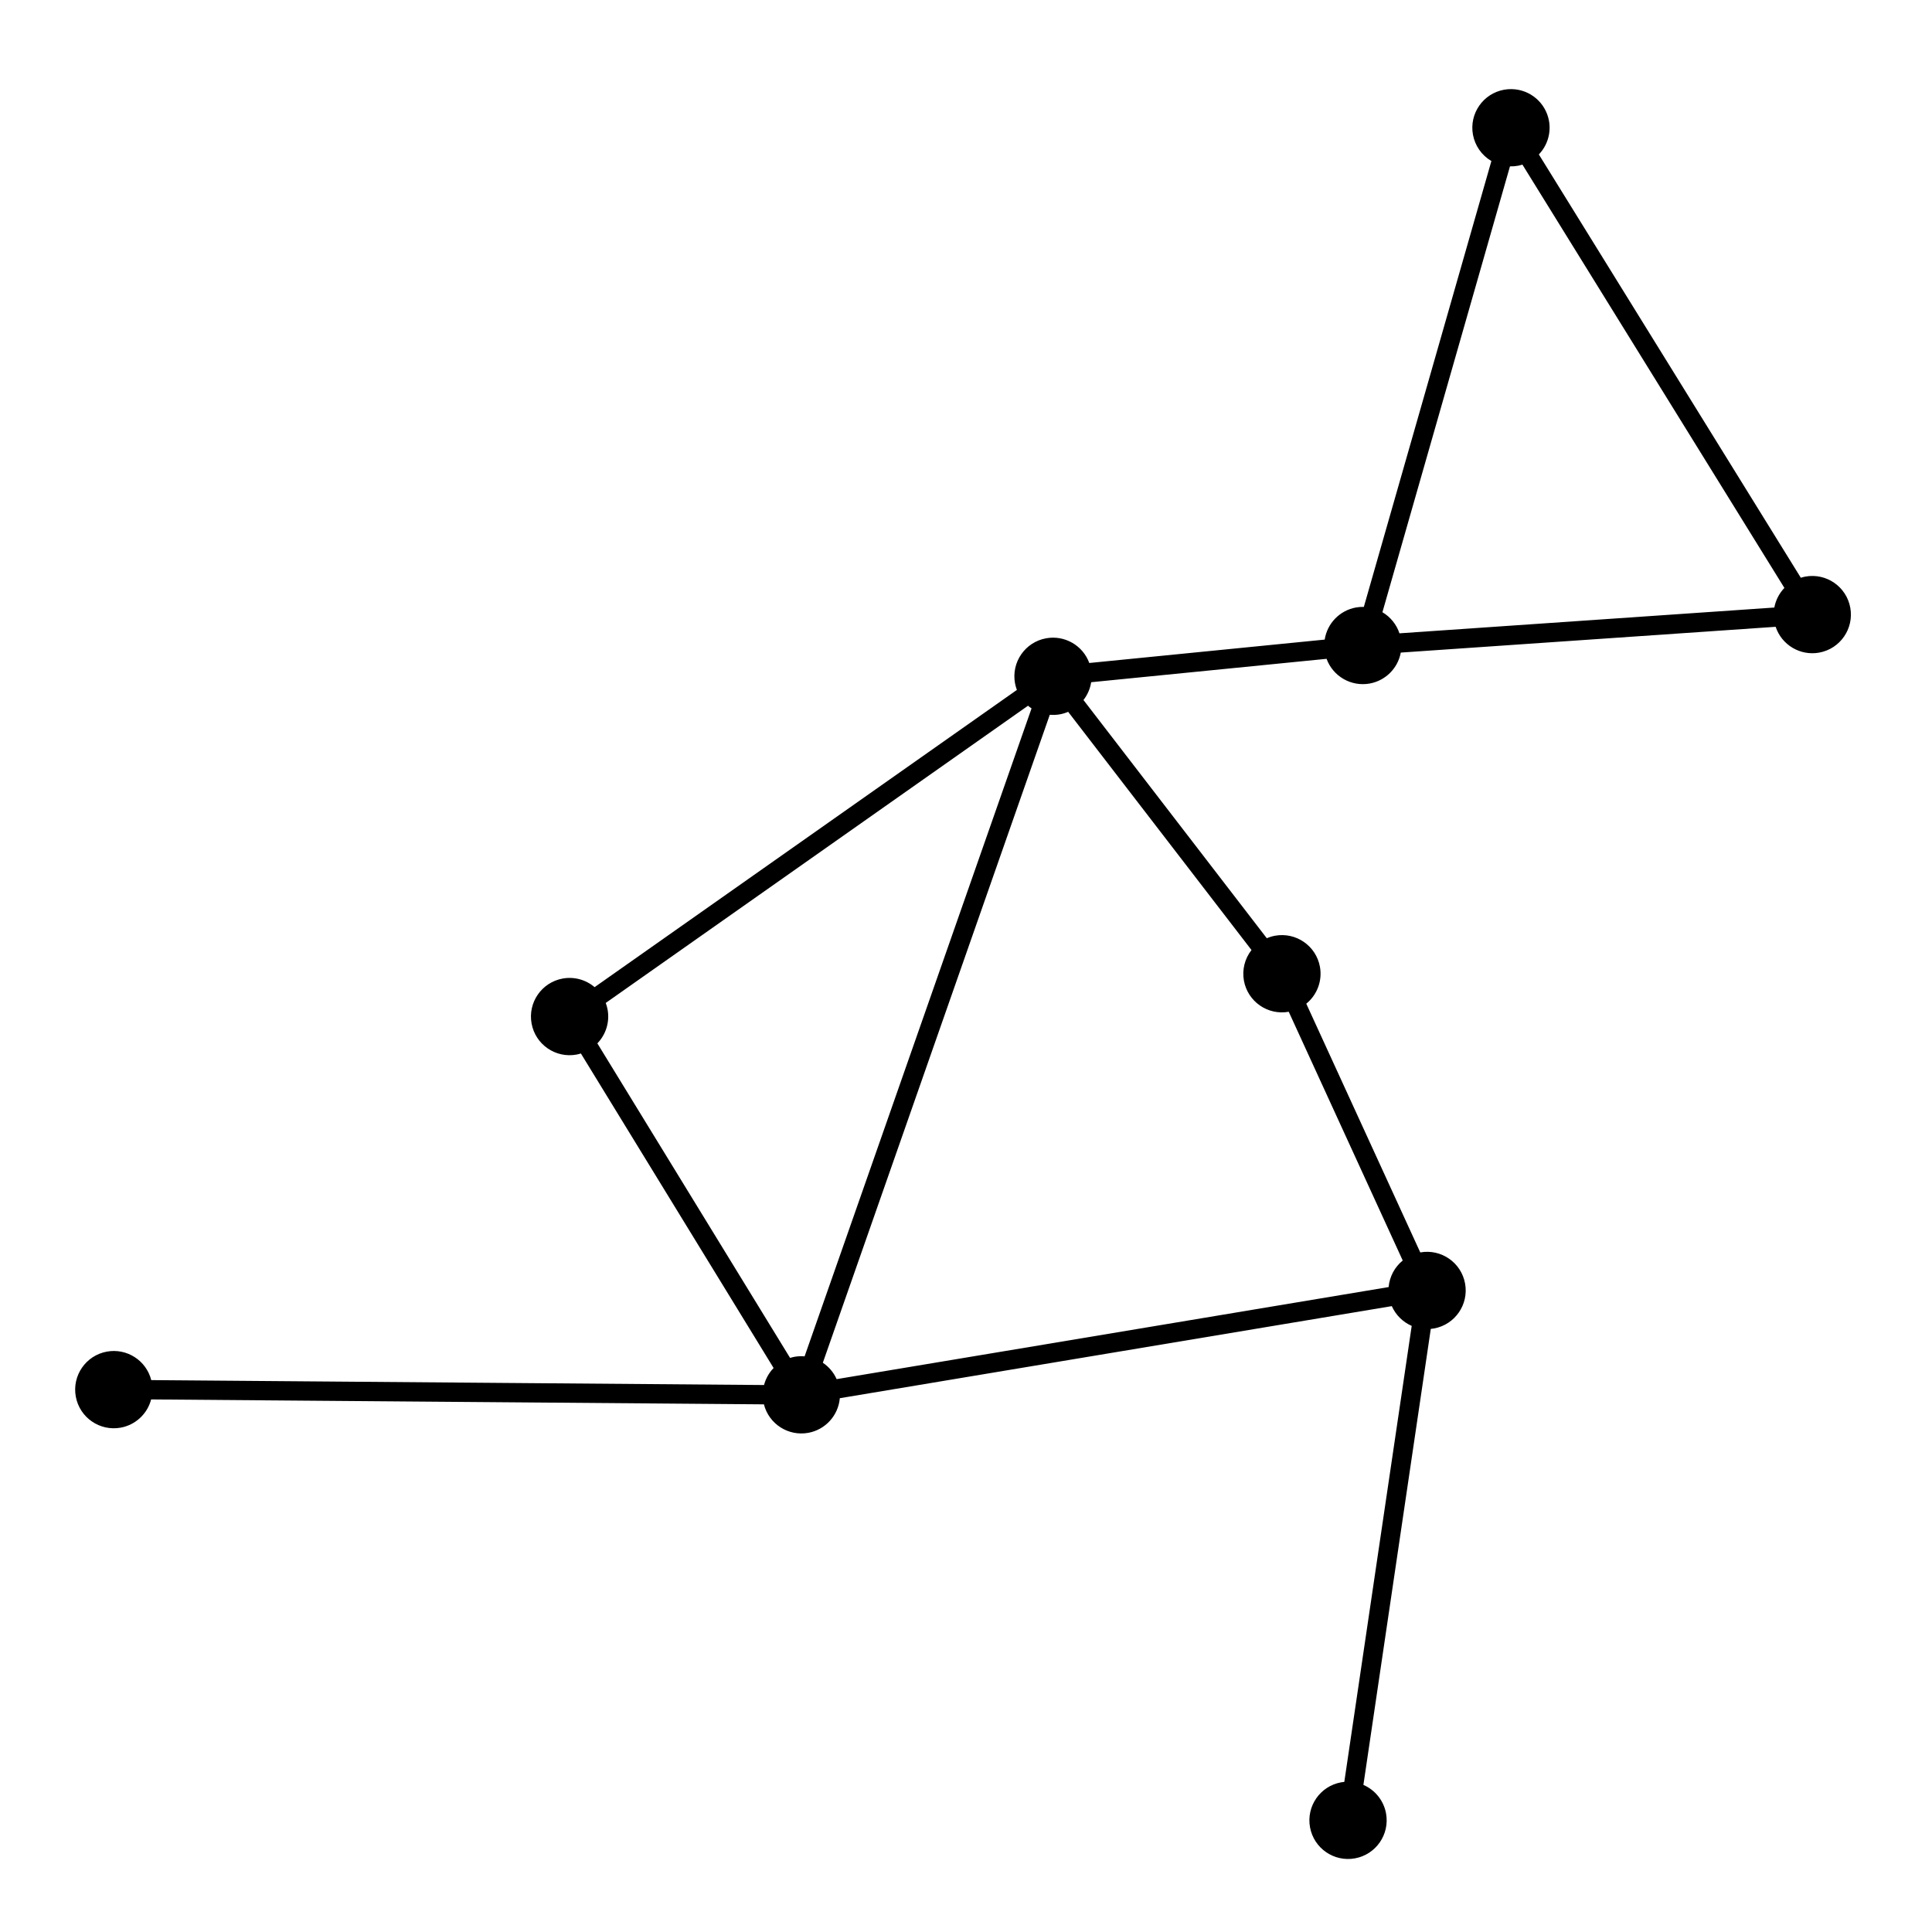
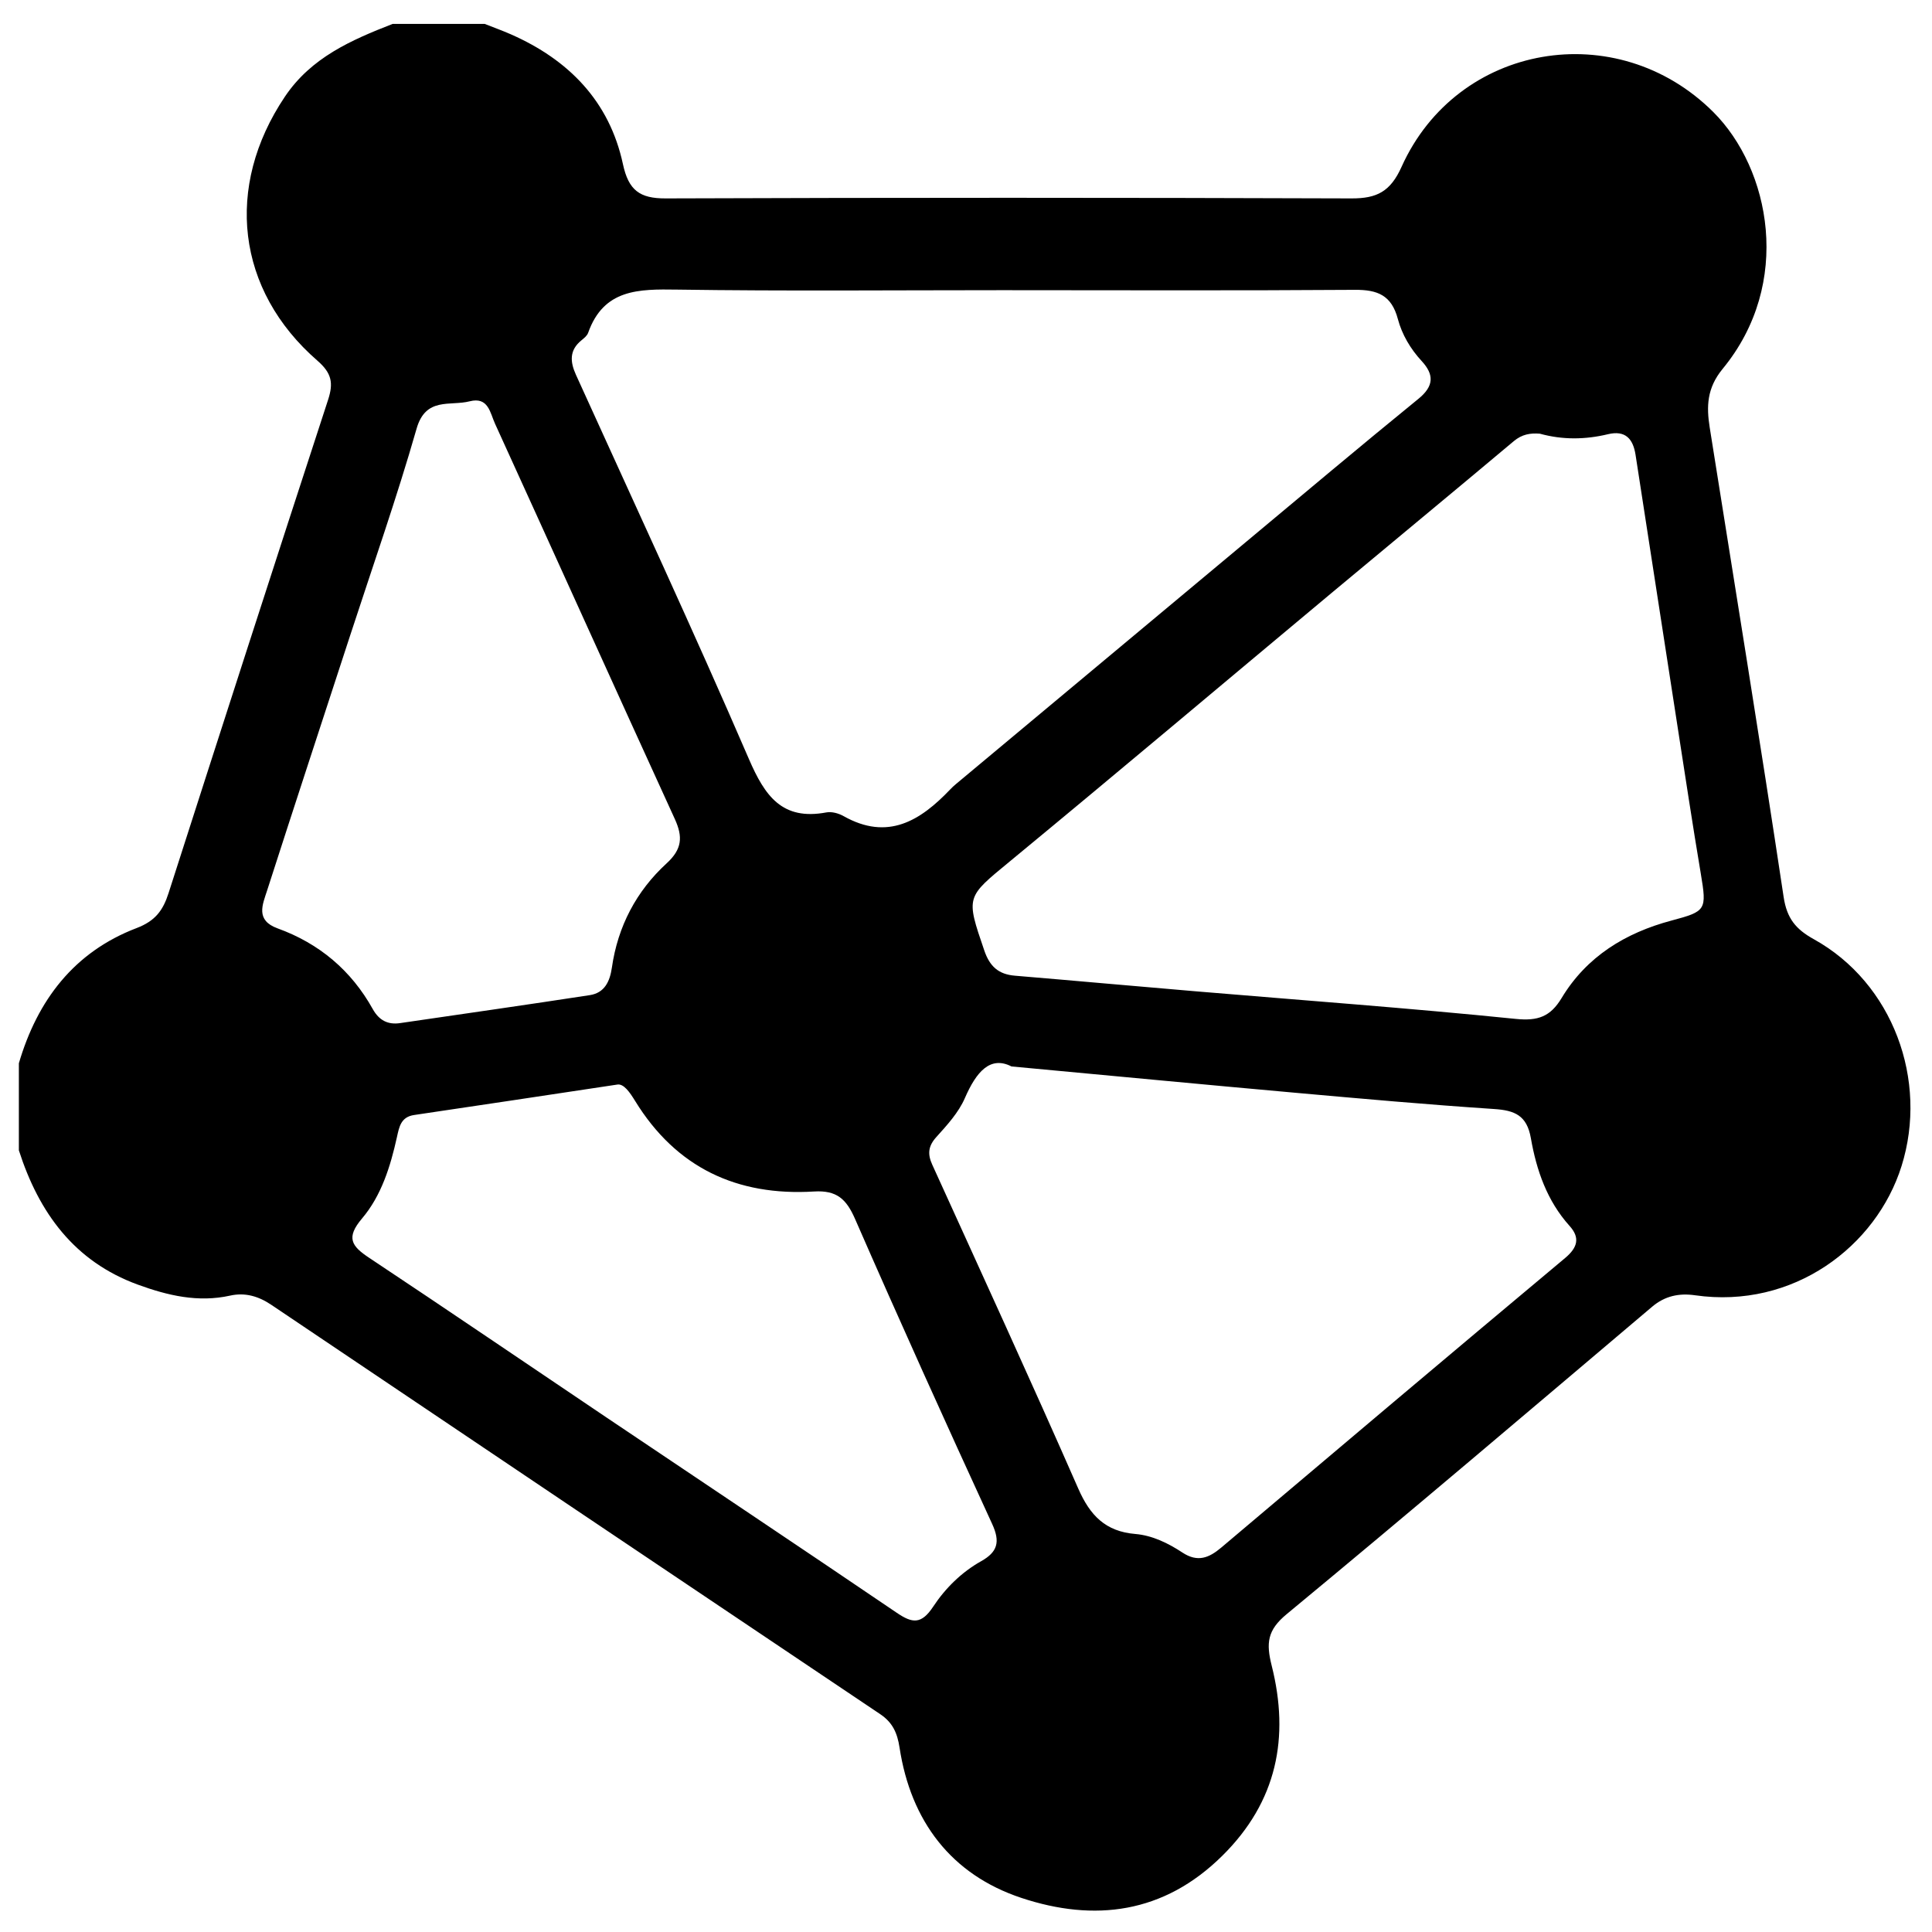
- <svg xmlns="http://www.w3.org/2000/svg" width="500" height="500" viewBox="0 0 500 500" version="1.1" id="svg8">
-   <defs id="defs2" />
-   <g id="layer1" transform="translate(0,-591.25)">
-     <path style="opacity:1;vector-effect:none;fill:#000000;fill-opacity:1;stroke:none;stroke-width:6;stroke-linecap:round;stroke-linejoin:round;stroke-miterlimit:4;stroke-dasharray:none;stroke-dashoffset:0;stroke-opacity:1" d="m 391.23,23.062 c -0.667,-0.013 -1.334,0.041 -1.99,0.16 -5.434,0.992 -9.034,6.201 -8.041,11.635 0.524,2.858 2.266,5.347 4.771,6.818 L 352.961,157.064 c -0.689,-0.019 -1.378,0.033 -2.057,0.156 -4.184,0.769 -7.424,4.102 -8.074,8.307 l -60.922,6.055 c -1.677,-4.567 -6.397,-7.265 -11.184,-6.391 -5.434,0.992 -9.034,6.201 -8.041,11.635 0.109,0.589 0.272,1.167 0.484,1.727 l -109.283,76.92 c -2.283,-1.944 -5.319,-2.761 -8.27,-2.225 -5.434,0.992 -9.034,6.201 -8.041,11.635 0.992,5.434 6.201,9.034 11.635,8.041 0.38,-0.074 0.755,-0.17 1.123,-0.287 l 49.877,81.402 c -1.189,1.232 -2.042,2.748 -2.477,4.404 L 39.144,357.17 c -1.296,-5.096 -6.316,-8.318 -11.488,-7.373 -5.434,0.992 -9.034,6.201 -8.041,11.635 0.992,5.434 6.201,9.034 11.635,8.041 3.816,-0.703 6.881,-3.549 7.863,-7.303 l 158.588,1.273 c 1.296,5.095 6.317,8.316 11.488,7.371 4.424,-0.813 7.761,-4.48 8.154,-8.961 l 142.854,-23.828 c 1.016,2.289 2.854,4.114 5.15,5.113 l -17.442,118.017 c -0.279,0.025 -0.556,0.061 -0.832,0.109 -5.434,0.992 -9.034,6.201 -8.041,11.635 0.992,5.434 6.201,9.034 11.635,8.041 5.433,-0.993 9.032,-6.202 8.039,-11.635 -0.601,-3.281 -2.799,-6.046 -5.859,-7.373 l 17.44,-118.019 c 0.279,-0.025 0.558,-0.061 0.834,-0.109 5.433,-0.992 9.033,-6.2 8.041,-11.633 -0.99,-5.419 -6.175,-9.017 -11.598,-8.047 l -29.5,-64.369 c 2.831,-2.299 4.186,-5.958 3.535,-9.547 -0.992,-5.433 -6.2,-9.033 -11.633,-8.041 -0.728,0.137 -1.439,0.354 -2.119,0.648 l -47.447,-61.65 c 1.045,-1.341 1.731,-2.927 1.992,-4.607 l 60.922,-6.055 c 1.677,4.567 6.397,7.265 11.184,6.391 4.074,-0.75 7.264,-3.933 8.021,-8.006 l 97.018,-6.672 c 1.572,4.721 6.377,7.568 11.273,6.68 5.433,-0.992 9.033,-6.2 8.041,-11.633 -0.992,-5.434 -6.201,-9.034 -11.635,-8.041 -0.394,0.076 -0.784,0.176 -1.166,0.299 L 398.252,39.969 c 2.219,-2.314 3.195,-5.551 2.623,-8.705 -0.855,-4.68 -4.888,-8.11 -9.645,-8.201 z M 394,42.598 461.799,152.152 c -1.343,1.404 -2.249,3.168 -2.605,5.078 l -97.014,6.672 c -0.763,-2.293 -2.33,-4.232 -4.412,-5.459 L 390.779,43.055 c 0.688,0.019 1.377,-0.034 2.055,-0.156 0.394,-0.077 0.784,-0.177 1.166,-0.301 z M 266.047,182.643 c 0.293,0.247 0.599,0.476 0.918,0.688 l -58.736,167.695 c -0.879,-0.078 -1.764,-0.039 -2.633,0.115 -0.38,0.074 -0.755,0.17 -1.123,0.287 L 154.596,270.023 c 2.239,-2.315 3.226,-5.566 2.652,-8.734 -0.109,-0.59 -0.27,-1.169 -0.482,-1.73 z m 10.391,1.574 47.447,61.648 c -1.754,2.245 -2.466,5.132 -1.959,7.936 0.991,5.418 6.176,9.015 11.598,8.045 l 29.5,64.371 c -2.095,1.705 -3.411,4.185 -3.648,6.875 l -142.855,23.828 c -0.766,-1.723 -2.004,-3.194 -3.57,-4.244 l 58.734,-167.693 c 0.88,0.077 1.766,0.038 2.635,-0.117 0.728,-0.137 1.439,-0.354 2.119,-0.648 z" transform="translate(0,591.25)" id="path827" />
+ <svg xmlns="http://www.w3.org/2000/svg" version="1.1" id="Layer_1" x="0px" y="0px" viewBox="0 0 512 512" style="enable-background:new 0 0 512 512;" xml:space="preserve">
+   <g id="br7TAM.tif">
+     <g>
+       <path d="M104.04,6.34c8.14,0,16.28,0,24.42,0c2.3,0.91,4.63,1.75,6.89,2.74c15.36,6.75,26.15,17.76,29.73,34.4    c1.49,6.93,4.42,9.13,11.34,9.1c60.59-0.22,121.18-0.21,181.76,0c6.72,0.02,10.3-1.81,13.25-8.37    c14.77-32.81,57.07-39.98,82.6-14.53c15.09,15.04,21.17,45.37,2.49,68.07c-4.21,5.12-4.31,10-3.42,15.6    c6.57,41.45,13.34,82.86,19.58,124.35c0.86,5.72,3.25,8.57,8,11.2c20.95,11.61,30.39,37.36,23.25,60.12    c-6.68,21.29-28.69,37.98-54.73,34.24c-4.19-0.6-7.96,0.15-11.37,3.04c-32.2,27.25-64.33,54.58-96.83,81.45    c-5.16,4.26-5.5,7.67-3.98,13.7c4.76,18.94,1.44,35.99-13.11,50.36c-15.53,15.35-33.89,17.57-53.22,11.16    c-18.61-6.17-29.33-20.37-32.3-39.84c-0.6-3.94-1.87-6.68-5.14-8.87c-53.82-36.12-107.61-72.28-161.37-108.48    c-3.39-2.28-6.95-3.31-10.89-2.43c-8.51,1.89-16.56-0.03-24.44-2.9c-16.89-6.16-26.25-19.1-31.55-35.6c0-7.69,0-15.38,0-23.07    c4.91-16.73,14.66-29.52,31.2-35.83c4.98-1.9,7.01-4.71,8.47-9.27c14-43.61,28.06-87.2,42.28-130.74    c1.45-4.45,0.96-7.05-2.81-10.34C62.59,76.87,59.5,49.48,75.47,25.66C82.45,15.24,93.06,10.63,104.04,6.34z M265.52,76.9    c-28.69,0-57.38,0.27-86.07-0.15c-10.19-0.15-19.47-0.19-23.59,11.46c-0.28,0.78-1.11,1.43-1.8,2c-3.22,2.63-2.98,5.68-1.43,9.11    c15.38,33.9,31.08,67.66,45.84,101.83c4.24,9.81,8.8,16.34,20.52,14.15c1.43-0.27,3.26,0.24,4.57,0.98    c11.7,6.6,20.32,1.25,28.24-7.06c0.47-0.49,0.96-0.96,1.48-1.39c25.61-21.38,51.21-42.76,76.83-64.13    c15.23-12.7,30.4-25.48,45.78-38c4.16-3.39,4.19-6.43,0.85-10.04c-2.98-3.22-5.21-7.05-6.29-11.11c-1.67-6.3-5.37-7.79-11.41-7.74    C327.87,77.03,296.7,76.91,265.52,76.9z M408.07,114.93c-2.56-0.2-4.74,0.17-6.9,1.98c-16.06,13.49-32.24,26.83-48.34,40.27    c-28.4,23.7-56.66,47.55-85.19,71.08c-11.63,9.59-11.71,9.24-6.8,23.61c1.45,4.26,3.78,6.34,8.13,6.7    c15.95,1.33,31.89,2.79,47.83,4.13c28.3,2.39,56.64,4.45,84.89,7.32c5.93,0.6,9.19-0.62,12.15-5.52    c6.64-11.03,16.93-17.29,29.11-20.54c9.18-2.45,9.4-2.76,7.78-12.43c-2.17-12.9-4.12-25.84-6.13-38.77    c-3.74-24.07-7.46-48.15-11.16-72.22c-0.66-4.26-2.7-6.57-7.31-5.47C420.1,116.52,414.08,116.59,408.07,114.93z M268.06,282.62    c-5.66-2.9-9.35,1.45-12.37,8.41c-1.66,3.82-4.71,7.15-7.56,10.31c-2.17,2.41-2.35,4.51-1.07,7.32    c12.99,28.58,26.09,57.11,38.7,85.85c3.11,7.09,7.19,11.35,15.11,12.01c4.51,0.38,8.74,2.45,12.51,4.94    c4.02,2.64,7.03,1.4,10.27-1.34c30.32-25.63,60.66-51.26,91.12-76.73c3.39-2.84,3.96-5.42,1.19-8.5    c-5.99-6.65-8.78-14.78-10.26-23.24c-1.06-6.08-4.28-7.39-9.76-7.75c-17.55-1.16-35.08-2.73-52.6-4.3    C319.1,287.43,294.86,285.11,268.06,282.62z M163.53,287.43c-19.02,2.86-36.4,5.5-53.79,8.06c-3.51,0.52-3.95,3.15-4.55,5.86    c-1.72,7.78-4.13,15.52-9.25,21.56c-4.32,5.1-2.79,7.32,1.87,10.41c21.05,13.98,41.93,28.21,62.89,42.31    c25.64,17.25,51.36,34.4,76.93,51.76c4.16,2.83,6.53,3.15,9.7-1.65c3.17-4.81,7.49-9.1,12.69-12.01c4.37-2.45,5.09-5.13,2.92-9.85    c-12.34-26.84-24.51-53.77-36.34-80.84c-2.31-5.28-4.84-7.65-10.89-7.28c-20.34,1.24-36.5-6.26-47.4-24    C166.92,289.51,165.29,287.08,163.53,287.43z M106.12,271.12c16.73-2.45,33.48-4.83,50.19-7.4c3.91-0.6,5.32-3.62,5.85-7.32    c1.56-10.89,6.48-20.25,14.49-27.59c4.15-3.8,4.33-7.05,2.19-11.75c-15.96-34.9-31.74-69.87-47.66-104.79    c-1.3-2.84-1.75-7.19-6.71-5.92c-5.18,1.33-11.64-1.24-14.07,7.25c-5.28,18.44-11.66,36.56-17.61,54.81    c-7.35,22.54-14.76,45.06-22.02,67.63c-1.2,3.72-3.12,7.84,2.8,9.99c11.01,3.99,19.51,11.12,25.23,21.41    C100.44,270.36,102.76,271.65,106.12,271.12z" />
+     </g>
  </g>
</svg>
